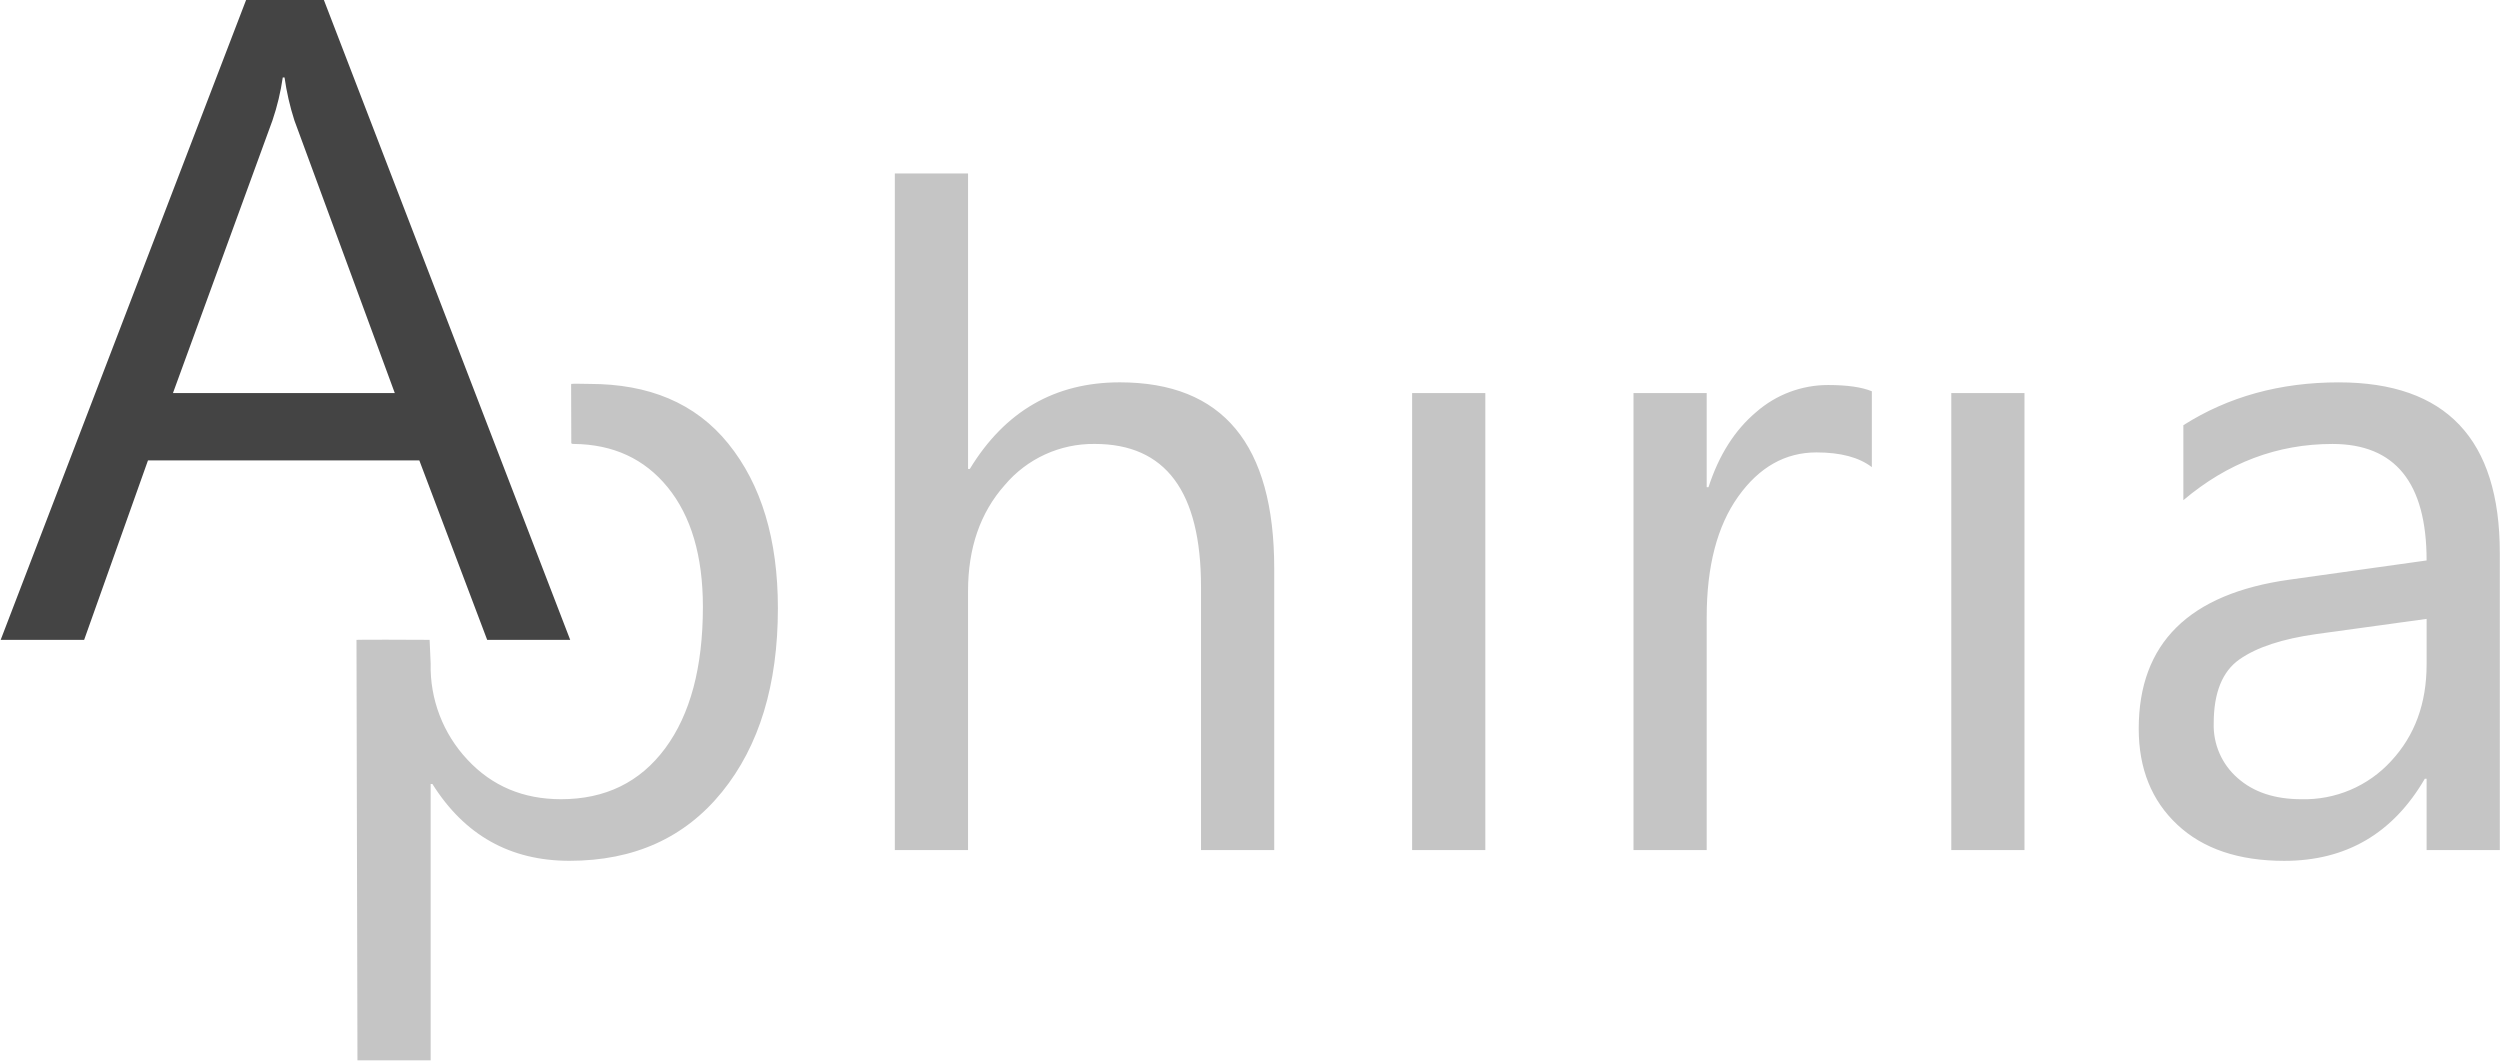
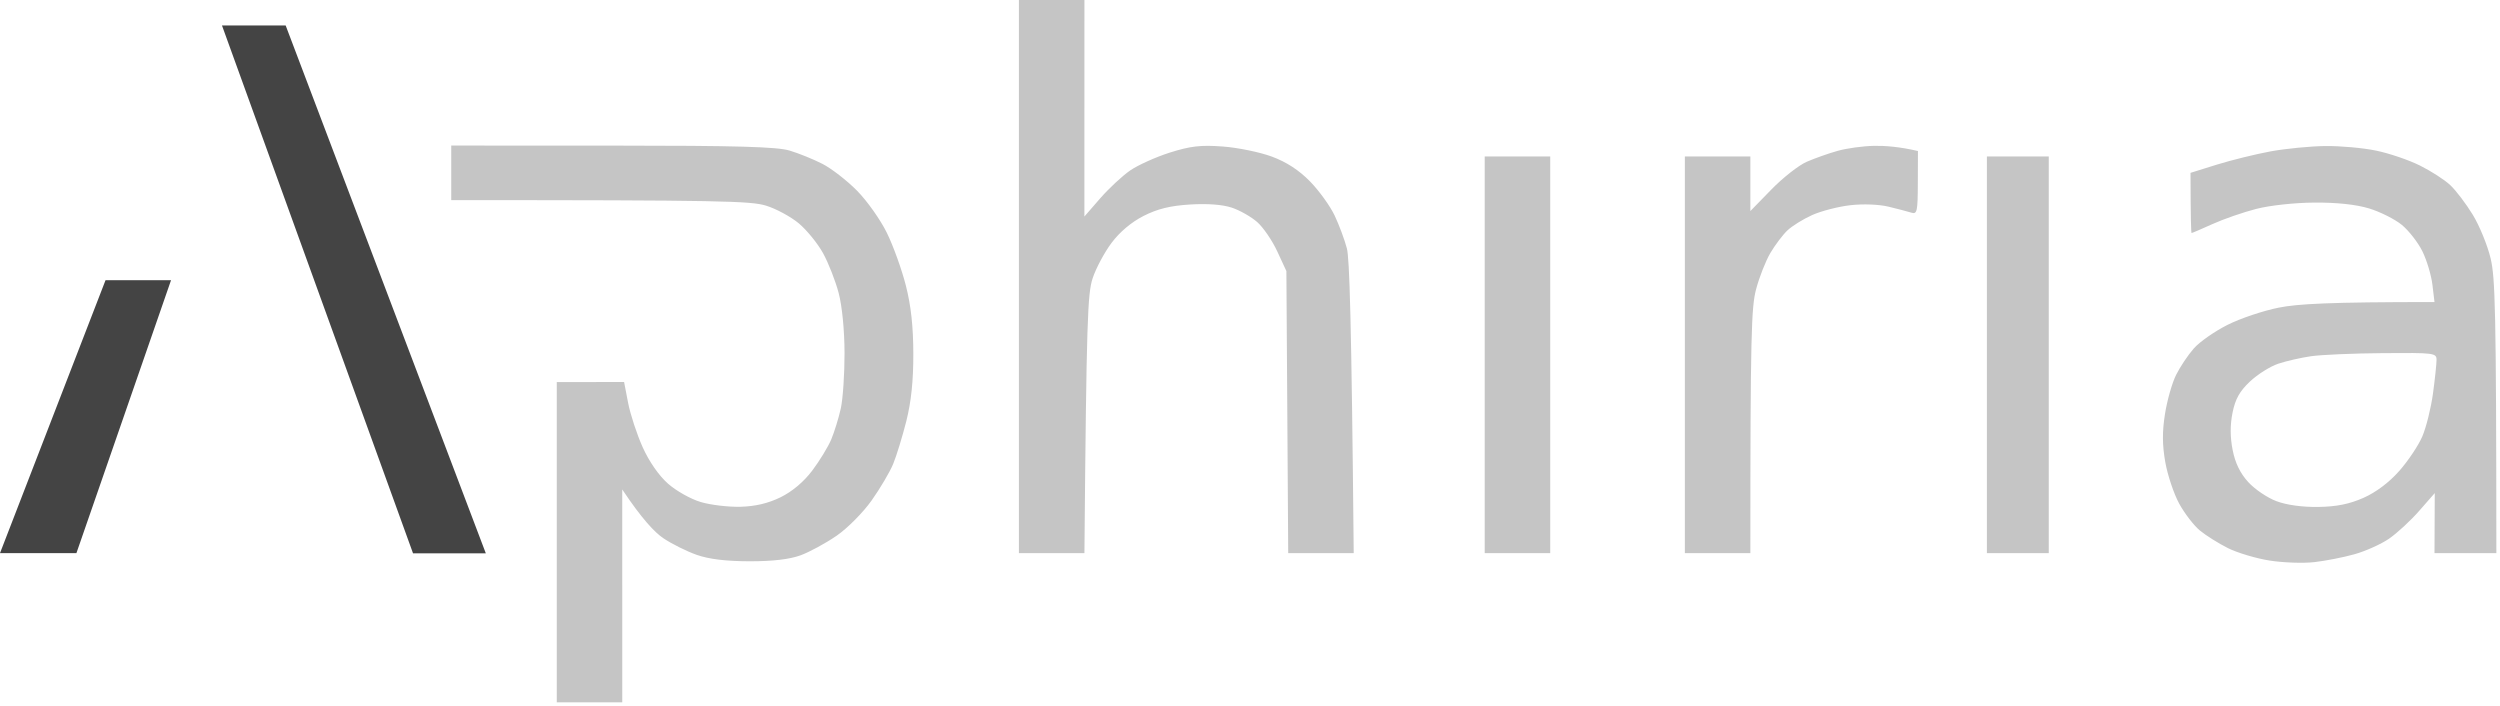
- <svg xmlns="http://www.w3.org/2000/svg" width="193.31" height="81.989" viewBox="0 0 547 232">
-   <defs>
-     <style>
-       .cls-1 {
-         fill: #c5c5c5;
-       }
- 
-       .cls-1, .cls-2 {
-         fill-rule: evenodd;
-       }
- 
-       .cls-2 {
-         fill: #444;
-       }
-     </style>
-   </defs>
-   <path id="phiria_Shape_Fill" data-name="phiria Shape Fill" class="cls-1" d="M129,84c12.891,0,23.137,4.133,30.363,13.084s10.84,20.947,10.84,35.986q0,25.1-12.207,40.186t-33.4,15.088h0q-19.435,0-29.981-16.8H94.227V232H78.211L78,140s0-.079,16,0l0.227,5.18a29.735,29.735,0,0,0,8.056,21.045q8.056,8.641,20.459,8.642,14.55,0,22.8-11.133t8.252-30.957q0-16.7-7.715-26.172-7.6-9.329-20.5-9.47A0.768,0.768,0,0,1,125,97c0-11.954-.09-12.986,0-13C125.612,83.905,127.294,84,129,84Zm149.8,40.379q0-40.723-33.789-40.723-21.291,0-32.813,18.946h-0.39V37.953H195.789V186h16.016V129.359q0-14.159,8.008-23.193a25.339,25.339,0,0,1,19.726-9.033q23.241,0,23.242,31.25V186H278.8V124.379ZM324.988,86H308.973V186h16.015V86Zm84.571-.391q-3.321-1.366-9.571-1.367a23.826,23.826,0,0,0-15.722,5.908q-7.032,5.91-10.45,16.455h-0.39V86H357.41V186h16.016V135.023q0-16.7,6.885-26.367t17.138-9.668q7.911,0,12.11,3.223v-16.6ZM442.957,86H426.941V186h16.016V86Zm104,34.961q0-37.3-35.254-37.3-19.24,0-33.984,9.375v16.407q14.55-12.306,32.617-12.305,20.6,0,20.605,25.488l-29.98,4.2q-33.009,4.591-33.008,32.618,0,13.086,8.447,21t23.389,7.91q20.311,0,30.762-17.969h0.39V186h16.016V120.961Zm-16.016,24.414q0,12.8-7.763,21.143a25.709,25.709,0,0,1-19.678,8.349q-8.692,0-13.916-4.638a15.261,15.261,0,0,1-5.225-11.963q0-10.057,5.664-14.014t16.8-5.518l24.121-3.32v9.961Z" />
-   <path id="A_Shape_Fill" data-name="A Shape Fill" class="cls-2" d="M70.852-.039H53.859L0.148,140H18.41l13.965-39.258H91.75L106.594,140h18.164ZM37.844,86L59.621,26.328a52.423,52.423,0,0,0,2.246-9.375h0.391a56.963,56.963,0,0,0,2.148,9.375L86.379,86H37.844Z" />
+ <svg xmlns="http://www.w3.org/2000/svg" viewBox="0 0 687 194" width="687" height="194">
+   <style>
+ 		tspan { white-space:pre }
+ 		.shp0 { fill: #c5c5c5 } 
+ 		.shp1 { fill: #444444 } 
+ 	</style>
+   <g id="Aphiria Shapes">
+     <path id="&quot;phiria&quot; Fill" fill-rule="evenodd" class="shp0" d="M280 0L298 0L297.99 59.5L302.34 54.5C304.74 51.75 308.46 48.29 310.6 46.82C312.75 45.35 317.65 43.14 321.5 41.92C327.15 40.14 329.95 39.81 336 40.26C340.13 40.56 346.2 41.81 349.5 43.03C353.56 44.54 356.96 46.75 360.02 49.88C362.5 52.42 365.54 56.64 366.77 59.25C368 61.86 369.51 65.91 370.12 68.25C370.83 70.92 371.39 87.28 372 152L354 152L353.5 74.5L351 69.1C349.63 66.12 347.15 62.5 345.5 61.04C343.85 59.58 340.7 57.79 338.5 57.06C335.94 56.21 331.79 55.9 327 56.2C321.54 56.54 318.07 57.4 314.25 59.34C310.92 61.03 307.7 63.74 305.45 66.75C303.49 69.36 301.15 73.75 300.25 76.5C298.89 80.67 298.56 87.37 298 152L280 152L280 0ZM124 40L168.25 40.01C202.57 40.02 213.51 40.33 217 41.38C219.47 42.12 223.53 43.76 226 45.03C228.47 46.29 232.76 49.61 235.52 52.41C238.28 55.21 241.97 60.42 243.72 64C245.48 67.58 247.82 74.1 248.94 78.5C250.35 84.05 250.97 89.79 250.98 97.25C251 104.64 250.39 110.42 249.05 115.75C247.97 120.01 246.35 125.3 245.44 127.5C244.53 129.7 241.88 134.2 239.54 137.5C237.19 140.83 232.89 145.16 229.9 147.22C226.93 149.27 222.47 151.69 220 152.6C216.98 153.7 212.37 154.25 206 154.24C199.58 154.23 194.88 153.67 191.5 152.49C188.75 151.53 184.59 149.46 182.25 147.88C179.91 146.29 176.42 142.64 170.99 134.5L171 193L153 193L153 105L171.5 104.97L172.61 110.74C173.23 113.91 175.03 119.39 176.61 122.91C178.39 126.85 181.07 130.71 183.57 132.91C185.8 134.89 189.85 137.16 192.57 137.96C195.28 138.77 200.2 139.35 203.5 139.26C207.57 139.15 211.11 138.31 214.5 136.65C217.68 135.09 220.84 132.44 223.18 129.35C225.2 126.68 227.56 122.81 228.43 120.75C229.29 118.69 230.47 114.86 231.05 112.25C231.63 109.64 232.09 102.78 232.08 97C232.06 90.7 231.41 84.1 230.46 80.5C229.59 77.2 227.67 72.3 226.19 69.6C224.71 66.91 221.7 63.21 219.5 61.37C217.3 59.54 213.25 57.35 210.5 56.51C206.35 55.24 198.54 54.98 124 55L124 40ZM515 40.08C518.02 40.02 521.97 40.32 527.05 41.5L527.02 50.25C527 58.12 526.82 58.94 525.25 58.44C524.29 58.14 521.48 57.4 519 56.8C516.4 56.16 511.97 55.99 508.5 56.39C505.2 56.76 500.48 57.98 498 59.09C495.52 60.2 492.46 62.1 491.19 63.31C489.92 64.51 487.81 67.3 486.51 69.5C485.21 71.7 483.44 76.2 482.57 79.5C481.28 84.39 480.99 91.63 481 152L463 152L463 43L481 43L481 58L486.75 52.1C489.91 48.85 494.3 45.41 496.5 44.45C498.7 43.5 502.52 42.14 505 41.45C507.48 40.75 511.98 40.13 515 40.08ZM639 40.13C643.13 40.08 649.42 40.65 653 41.4C656.58 42.14 661.98 43.98 665 45.49C668.02 46.99 671.77 49.4 673.32 50.86C674.88 52.31 677.66 55.98 679.51 59C681.36 62.02 683.57 67.42 684.42 71C685.67 76.25 685.97 84.65 686 152L669 152L669.07 135.5L664.78 140.4C662.43 143.09 658.7 146.53 656.5 148.04C654.3 149.55 650.02 151.47 647 152.31C643.98 153.16 639.02 154.13 636 154.47C632.98 154.82 627.46 154.63 623.75 154.05C620.04 153.47 614.86 151.93 612.25 150.63C609.64 149.32 606.15 147.13 604.5 145.76C602.85 144.39 600.3 141.07 598.83 138.38C597.37 135.7 595.65 130.57 595.02 127C594.19 122.28 594.16 118.65 594.94 113.75C595.52 110.04 596.9 105.2 598 103C599.1 100.8 601.28 97.54 602.86 95.75C604.43 93.96 608.59 91.05 612.11 89.28C615.62 87.5 621.99 85.37 626.25 84.53C631.41 83.51 639.86 83 669 83L668.43 78.25C668.12 75.64 666.88 71.51 665.68 69.07C664.48 66.63 661.92 63.35 660 61.78C658.08 60.22 654.02 58.18 651 57.27C647.44 56.19 642.15 55.63 636 55.67C630.57 55.7 623.72 56.45 620 57.41C616.42 58.33 611.02 60.2 608 61.57C604.98 62.94 602.39 64.04 602.25 64.03C602.11 64.01 601.99 60.29 601.95 47.5L609.22 45.23C613.23 43.99 619.88 42.35 624 41.59C628.13 40.84 634.88 40.18 639 40.13ZM408 43L426 43L426 152L408 152L408 43ZM546 43L563 43L563 152L546 152L546 43ZM635.06 97.89C632.31 98.29 628.26 99.21 626.06 99.95C623.86 100.68 620.36 102.89 618.28 104.85C615.44 107.53 614.26 109.65 613.5 113.41C612.82 116.79 612.83 120.11 613.53 123.66C614.23 127.24 615.6 130.05 617.81 132.47C619.6 134.44 623.09 136.8 625.56 137.72C628.36 138.78 632.7 139.37 637.06 139.31C642.09 139.23 645.58 138.53 649.48 136.81C652.93 135.28 656.5 132.6 659.32 129.41C661.75 126.66 664.61 122.39 665.66 119.91C666.72 117.44 668.03 112.15 668.58 108.16C669.12 104.17 669.56 100.01 669.56 98.91C669.56 97 668.94 96.92 654.81 97.04C646.7 97.1 637.81 97.49 635.06 97.89Z" />
+     <path id="Right &quot;A&quot; Fill" class="shp1" d="M113.5 152.05L133.5 152.05L78.5 7L61 7L113.5 152.05Z" />
+     <path id="Left &quot;A&quot; Fill" class="shp1" d="M21 152L47 77L29 77L0 152L21 152Z" />
+   </g>
</svg>
